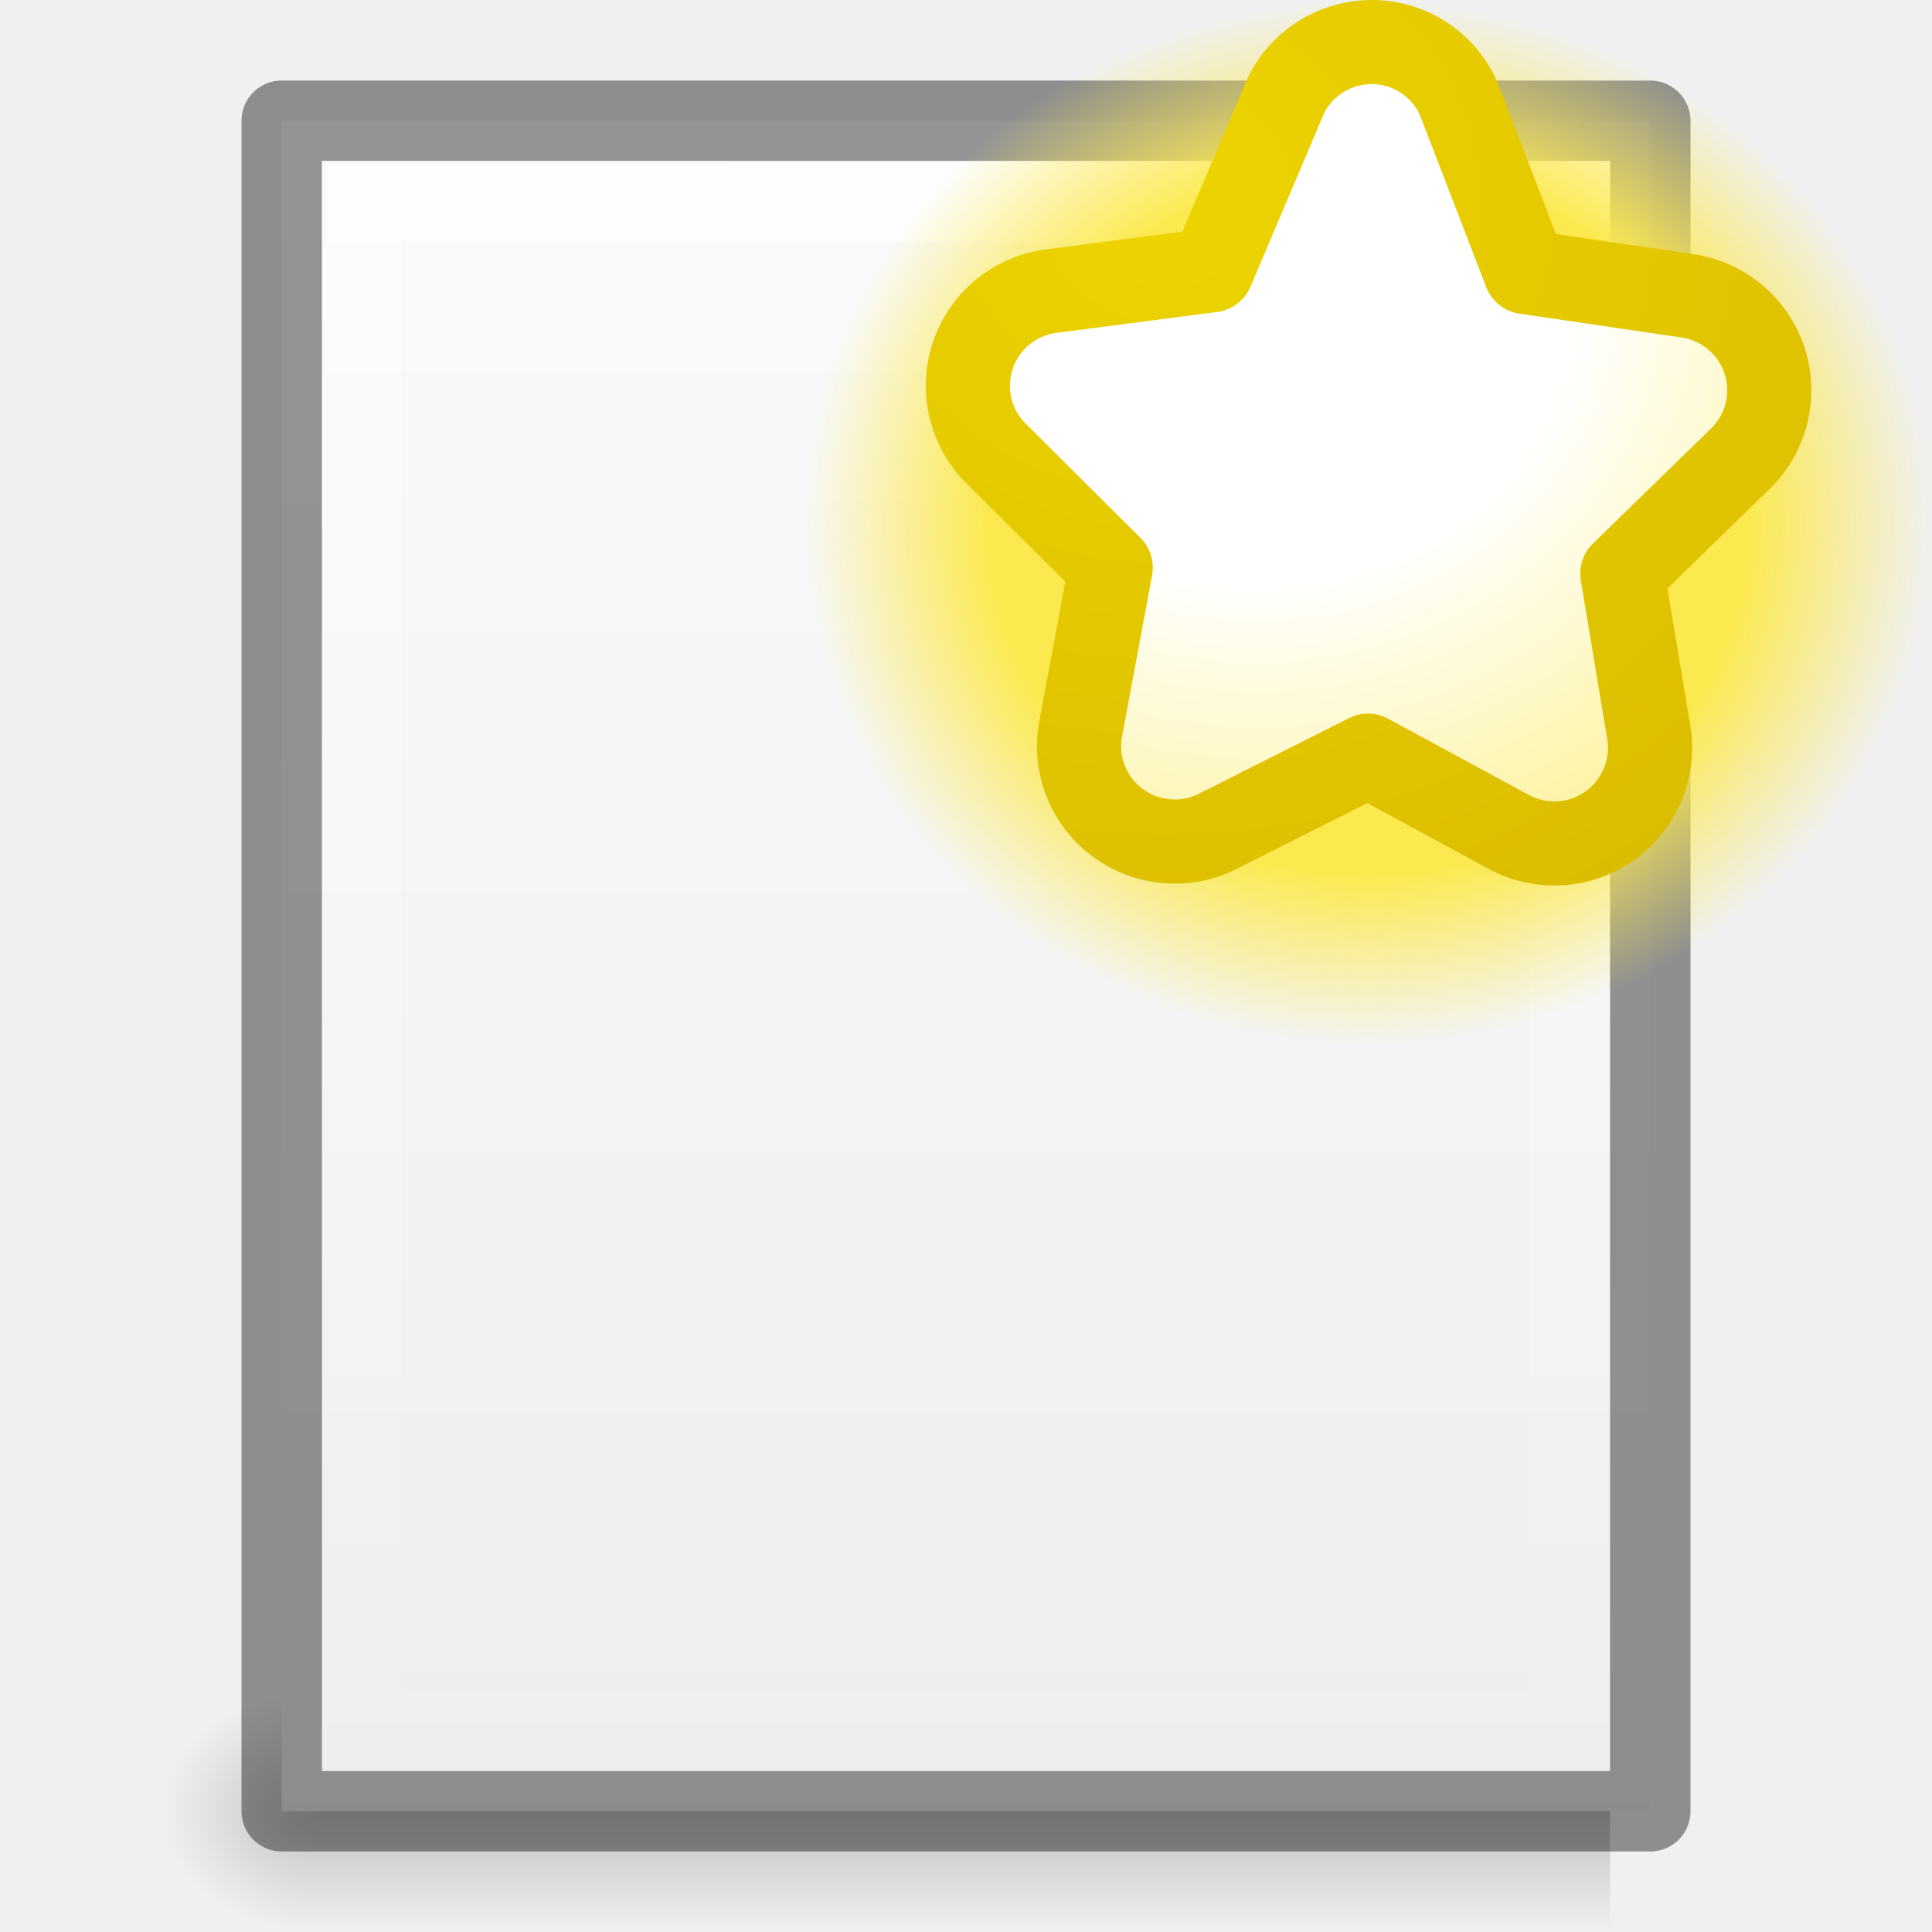
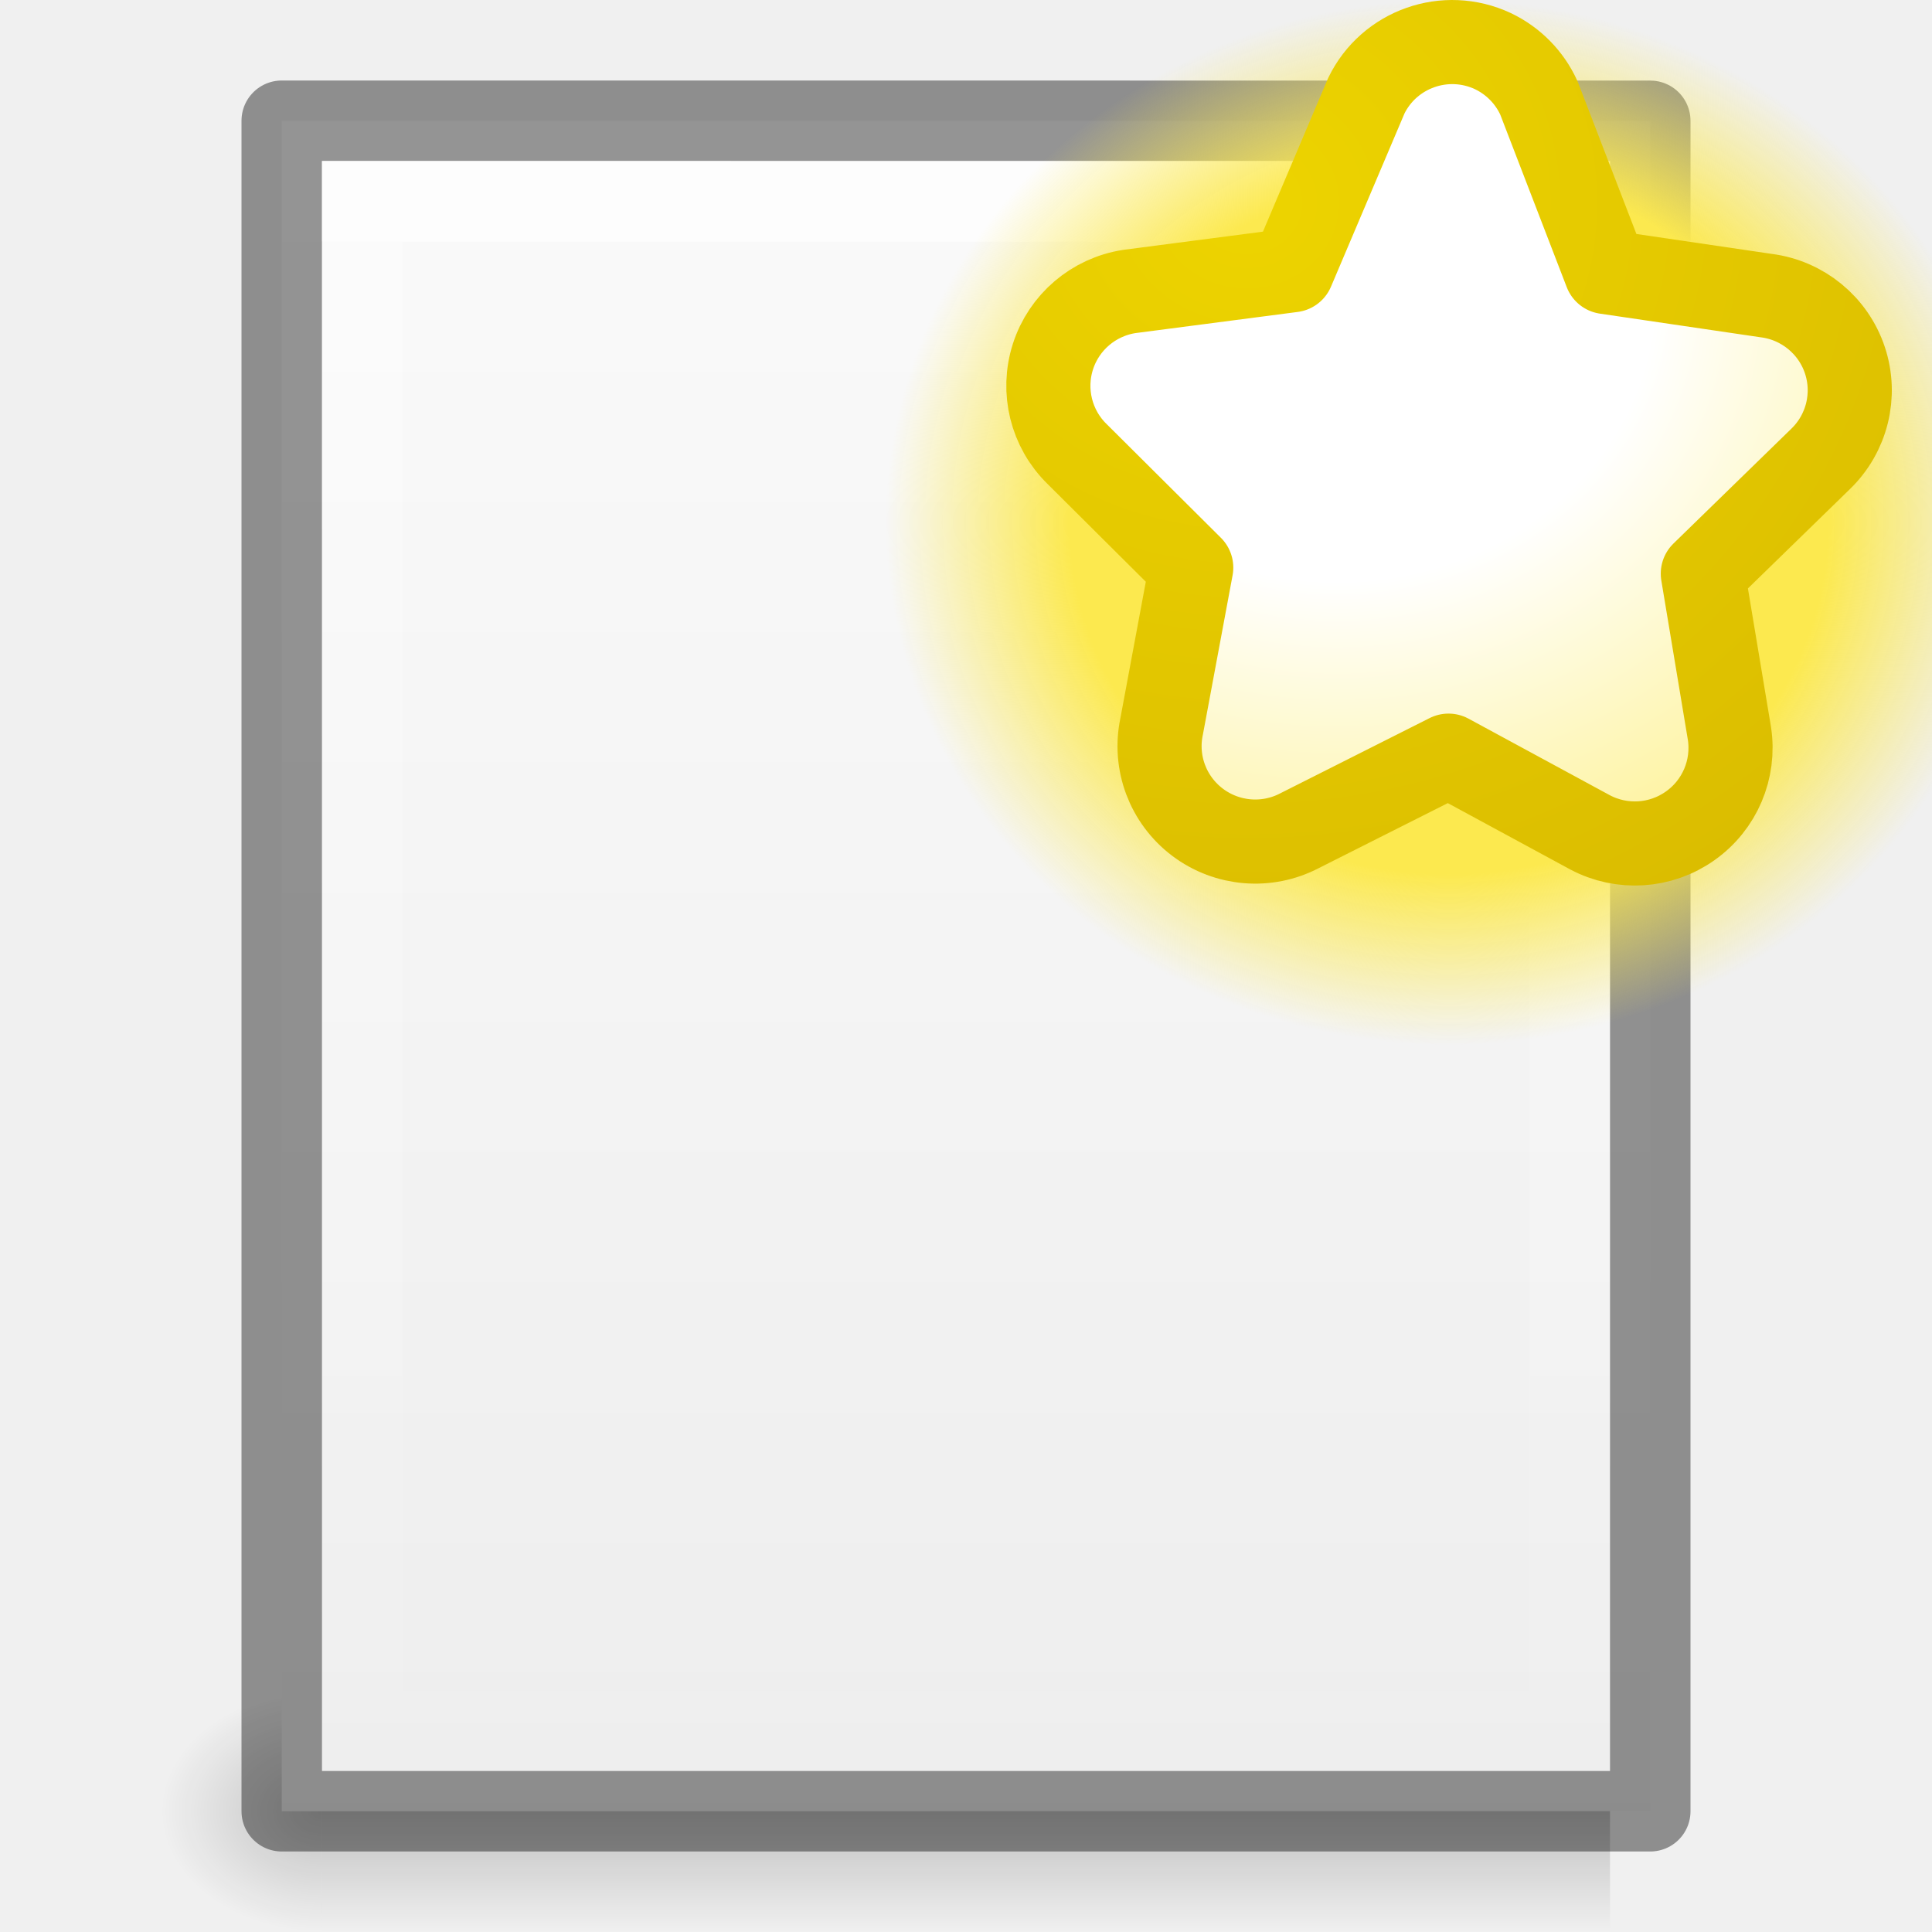
<svg xmlns="http://www.w3.org/2000/svg" xmlns:xlink="http://www.w3.org/1999/xlink" version="1.1" width="24" height="24" id="svg3828">
  <defs id="defs3830">
    <linearGradient id="linearGradient3801">
      <stop style="stop-color:#ffffff;stop-opacity:1;" offset="0" id="stop3803" />
      <stop style="stop-color:#ffffff;stop-opacity:0;" offset="1" id="stop3805" />
    </linearGradient>
    <linearGradient id="linearGradient3977">
      <stop id="stop3979" style="stop-color:#ffffff;stop-opacity:1" offset="0" />
      <stop id="stop3981" style="stop-color:#ffffff;stop-opacity:0.235" offset="0.036" />
      <stop id="stop3983" style="stop-color:#ffffff;stop-opacity:0.157" offset="0.951" />
      <stop id="stop3985" style="stop-color:#ffffff;stop-opacity:0.392" offset="1" />
    </linearGradient>
    <linearGradient id="linearGradient3600-4">
      <stop id="stop3602-7" style="stop-color:#f4f4f4;stop-opacity:1" offset="0" />
      <stop id="stop3604-6" style="stop-color:#dbdbdb;stop-opacity:1" offset="1" />
    </linearGradient>
    <linearGradient x1="24" y1="5.564" x2="24" y2="43" id="linearGradient3000" xlink:href="#linearGradient3977" gradientUnits="userSpaceOnUse" gradientTransform="matrix(0.4054051,0,0,0.5135125,1.269688,-1.32431)" />
    <linearGradient x1="25.132" y1="0.985" x2="25.132" y2="47.013" id="linearGradient3003" xlink:href="#linearGradient3988-5" gradientUnits="userSpaceOnUse" gradientTransform="matrix(0.4857154,0,0,-0.4562958,0.3428297,21.65113)" />
    <linearGradient xlink:href="#linearGradient3988-5" id="linearGradient3158" gradientUnits="userSpaceOnUse" gradientTransform="matrix(0.175,0,0,0.175,-1.20002,-6.000033)" x1="144" y1="280" x2="144" y2="40" />
    <linearGradient id="linearGradient3988-5">
      <stop style="stop-color:#ededed;stop-opacity:1;" offset="0" id="stop3990-5" />
      <stop style="stop-color:#fafafa;stop-opacity:1;" offset="1" id="stop3992-0" />
    </linearGradient>
    <linearGradient xlink:href="#linearGradient3801" id="linearGradient3807" x1="10" y1="0" x2="10" y2="22" gradientUnits="userSpaceOnUse" gradientTransform="translate(1,-1)" />
    <radialGradient xlink:href="#linearGradient6557" id="radialGradient3981" gradientUnits="userSpaceOnUse" cx="311.469" cy="828.531" fx="311.469" fy="828.531" r="3.281" />
    <linearGradient id="linearGradient6557">
      <stop style="stop-color:#fce94f;stop-opacity:1;" offset="0" id="stop6559" />
      <stop id="stop6565" offset="0.673" style="stop-color:#fce94f;stop-opacity:1" />
      <stop style="stop-color:#fce94f;stop-opacity:0;" offset="1" id="stop6561" />
    </linearGradient>
    <linearGradient id="linearGradient6620">
      <stop id="stop6622" offset="0" style="stop-color:#ffffff;stop-opacity:1" />
      <stop style="stop-color:#ffffff;stop-opacity:1" offset="0.33" id="stop6624" />
      <stop id="stop6626" offset="1" style="stop-color:#fce94f;stop-opacity:1" />
    </linearGradient>
    <radialGradient xlink:href="#linearGradient3952" id="radialGradient3047" gradientUnits="userSpaceOnUse" gradientTransform="matrix(1,0,0,0.75,-21,12.875)" cx="40" cy="43.5" fx="40" fy="43.5" r="2" />
    <linearGradient id="linearGradient3952">
      <stop style="stop-color:#000000;stop-opacity:1;" offset="0" id="stop3954" />
      <stop style="stop-color:#000000;stop-opacity:0;" offset="1" id="stop3956" />
    </linearGradient>
    <radialGradient xlink:href="#linearGradient3944" id="radialGradient3049" gradientUnits="userSpaceOnUse" gradientTransform="matrix(1,0,0,0.75,-6,12.875)" cx="9" cy="43.5" fx="9" fy="43.5" r="2" />
    <linearGradient id="linearGradient3944">
      <stop style="stop-color:#000000;stop-opacity:1;" offset="0" id="stop3946" />
      <stop style="stop-color:#000000;stop-opacity:0;" offset="1" id="stop3948" />
    </linearGradient>
    <linearGradient xlink:href="#linearGradient3960" id="linearGradient3051" gradientUnits="userSpaceOnUse" gradientTransform="matrix(1.142857,0,0,1,-11.85714,2)" x1="25" y1="45" x2="25" y2="42" />
    <linearGradient id="linearGradient3960">
      <stop style="stop-color:#000000;stop-opacity:0;" offset="0" id="stop3962" />
      <stop id="stop3970" offset="0.5" style="stop-color:#000000;stop-opacity:1;" />
      <stop style="stop-color:#000000;stop-opacity:0;" offset="1" id="stop3964" />
    </linearGradient>
    <linearGradient y2="42" x2="25" y1="45" x1="25" gradientTransform="matrix(1.142857,0,0,1,-11.85714,2)" gradientUnits="userSpaceOnUse" id="linearGradient3080" xlink:href="#linearGradient3960" />
    <radialGradient xlink:href="#linearGradient3952" id="radialGradient3313" gradientUnits="userSpaceOnUse" gradientTransform="matrix(1,0,0,0.75,-21,12.875)" cx="40" cy="43.5" fx="40" fy="43.5" r="2" />
    <radialGradient xlink:href="#linearGradient3944" id="radialGradient3315" gradientUnits="userSpaceOnUse" gradientTransform="matrix(1,0,0,0.75,-6,12.875)" cx="9" cy="43.5" fx="9" fy="43.5" r="2" />
    <linearGradient xlink:href="#linearGradient3960" id="linearGradient3317" gradientUnits="userSpaceOnUse" gradientTransform="matrix(1.142857,0,0,1,-11.85714,2)" x1="25" y1="45" x2="25" y2="42" />
    <linearGradient xlink:href="#linearGradient3960" id="linearGradient3043" gradientUnits="userSpaceOnUse" gradientTransform="matrix(1.142857,0,0,1,-10.85714,-23)" x1="25" y1="45" x2="25" y2="42" />
    <radialGradient xlink:href="#linearGradient3944" id="radialGradient3046" gradientUnits="userSpaceOnUse" gradientTransform="matrix(1,0,0,0.75,-5,-12.125)" cx="9" cy="43.5" fx="9" fy="43.5" r="2" />
    <linearGradient id="linearGradient3920">
      <stop id="stop3922" offset="0" style="stop-color:#f8f8f8;stop-opacity:1" />
      <stop id="stop3924" offset="1" style="stop-color:#e6e6e6;stop-opacity:1" />
    </linearGradient>
    <radialGradient r="3.281" fy="828.531" fx="311.469" cy="828.531" cx="311.469" gradientUnits="userSpaceOnUse" id="radialGradient4009" xlink:href="#linearGradient6557-4" />
    <linearGradient id="linearGradient6557-4">
      <stop style="stop-color:#fce94f;stop-opacity:1;" offset="0" id="stop6559-2" />
      <stop id="stop6565-2" offset="0.673" style="stop-color:#fce94f;stop-opacity:1" />
      <stop style="stop-color:#fce94f;stop-opacity:0;" offset="1" id="stop6561-7" />
    </linearGradient>
    <radialGradient r="5.5" fy="785.157" fx="316.086" cy="785.157" cx="316.086" gradientTransform="matrix(2.173027,0,0,1.959418,-672.2571,-1534.79)" gradientUnits="userSpaceOnUse" id="radialGradient3095" xlink:href="#linearGradient6620-1" />
    <linearGradient id="linearGradient6620-1">
      <stop id="stop6622-7" offset="0" style="stop-color:#ffffff;stop-opacity:1" />
      <stop style="stop-color:#ffffff;stop-opacity:1" offset="0.33" id="stop6624-4" />
      <stop id="stop6626-5" offset="1" style="stop-color:#fce94f;stop-opacity:1" />
    </linearGradient>
    <radialGradient r="5.219" fy="816.907" fx="309.365" cy="816.907" cx="309.365" gradientTransform="matrix(4.569747,-0.00304895,0,4.237764,-1400.227,-3458.413)" gradientUnits="userSpaceOnUse" id="radialGradient3097" xlink:href="#linearGradient6633" />
    <linearGradient id="linearGradient6633">
      <stop id="stop6635" offset="0" style="stop-color:#edd400;stop-opacity:1" />
      <stop id="stop6637" offset="1" style="stop-color:#c4a000;stop-opacity:1" />
    </linearGradient>
    <radialGradient r="5.5" fy="785.157" fx="316.086" cy="785.157" cx="316.086" gradientTransform="matrix(2.173027,0,0,1.959418,-672.2571,-1534.79)" gradientUnits="userSpaceOnUse" id="radialGradient3085" xlink:href="#linearGradient6620-1" />
    <radialGradient r="5.219" fy="816.907" fx="309.365" cy="816.907" cx="309.365" gradientTransform="matrix(4.569747,-0.00304895,0,4.237764,-1400.227,-3458.413)" gradientUnits="userSpaceOnUse" id="radialGradient3087" xlink:href="#linearGradient6633" />
  </defs>
  <g id="layer1" style="display:inline" transform="translate(0,2)">
    <path style="opacity:0.2;fill:url(#radialGradient3046);fill-opacity:1;stroke:none" d="M 3.406,19 C 2.627,19 2,19.627 2,20.406 l 0,0.188 C 2,21.373 2.627,22 3.406,22 L 4,22 4,19 3.406,19 z" id="rect3942" />
    <path style="opacity:0.2;fill:url(#linearGradient3043);fill-opacity:1;stroke:none" d="m 4,19 16,0 0,3 -16,0 z" id="rect3938" />
    <path d="m 3.5,20.5 c 3.896,0 17,-0.001 17,-0.001 l 2.1e-5,-20.999 c 0,0 -11.333,0 -17,0 0,7 0,14 0,21 z" id="path4160-3" style="fill:url(#linearGradient3003);fill-opacity:1;stroke:none;display:inline" />
    <path d="m 3.5,-0.5 c 3.896,0 17,0.001 17,0.001 l 2.1e-5,20.999 c 0,0 -11.333,0 -17,0 0,-7 0,-14 0,-21 z" id="path4160-3-5" style="opacity:0.41;fill:none;stroke:#000000;stroke-width:1;stroke-linecap:butt;stroke-linejoin:round;stroke-miterlimit:4;stroke-opacity:1;stroke-dasharray:none;stroke-dashoffset:0;display:inline" />
    <path style="opacity:0.4;fill:#ffffff;fill-opacity:1;stroke:none;display:inline" d="m 4,0 0,1 c 4.158,7.52e-5 15.293,-7.52e-5 16,0 L 20,0 C 19.293,-7.52e-5 8.158,7.52e-5 4,0 z" id="path3780" />
    <path style="opacity:0.4;fill:url(#linearGradient3807);fill-opacity:1" d="M 4,0 4,20 20,20 20,0 z M 5,1 19,1 19,19 5,19 z" id="rect3796" />
  </g>
  <g id="layer2" transform="translate(0,2)">
-     <g transform="translate(1,-1.999968)" id="g3064">
+     <g transform="translate(2,-1.999968)" id="g3064">
      <path style="fill:url(#radialGradient4009);fill-opacity:1;fill-rule:evenodd;stroke:none" id="path5780" d="m 314.75,828.531 c 0,1.812 -1.469,3.281 -3.281,3.281 -1.812,0 -3.281,-1.469 -3.281,-3.281 0,-1.812 1.469,-3.281 3.281,-3.281 1.812,0 3.281,1.469 3.281,3.281 z" transform="matrix(2.133334,0,0,1.980952,-648.4668,-1634.781)" />
      <path id="path5784" d="m 16.545,0.635 c -0.588,-0.275 -1.288,-0.029 -1.572,0.554 l -0.92,2.168 -2.025,0.264 c -0.444,0.069 -0.811,0.382 -0.948,0.809 -0.137,0.427 -0.022,0.895 0.299,1.209 l 1.419,1.412 -0.368,1.974 c -0.095,0.449 0.079,0.912 0.446,1.189 0.367,0.277 0.861,0.318 1.268,0.105 l 1.85,-0.932 1.757,0.952 c 0.397,0.211 0.879,0.18 1.245,-0.08 0.367,-0.259 0.555,-0.703 0.488,-1.146 l -0.331,-1.987 1.462,-1.424 c 0.329,-0.317 0.447,-0.794 0.303,-1.227 -0.144,-0.433 -0.524,-0.745 -0.977,-0.803 l -1.991,-0.293 -0.833,-2.162 C 17.001,0.962 16.799,0.756 16.545,0.635 l 0,0 0,-10e-6 z" style="fill:url(#radialGradient3085);fill-opacity:1;fill-rule:evenodd;stroke:url(#radialGradient3087);stroke-width:1.045;stroke-linecap:round;stroke-linejoin:round;stroke-miterlimit:4;stroke-opacity:1;stroke-dashoffset:0.361;display:inline" />
    </g>
  </g>
</svg>
